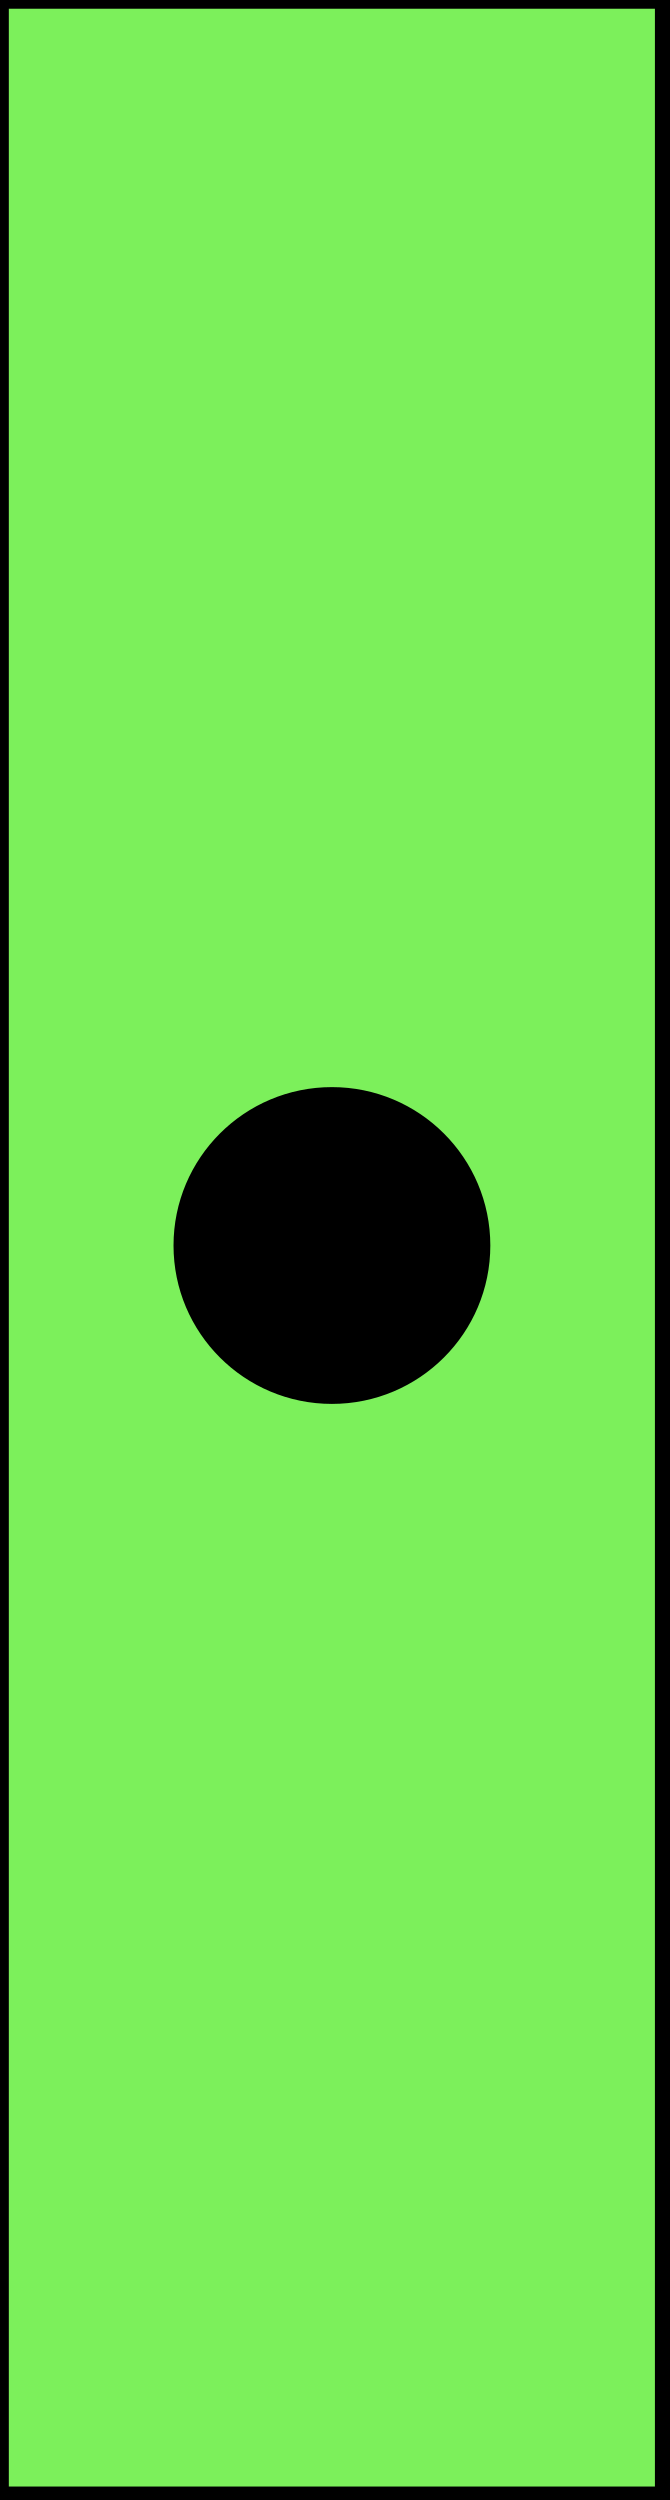
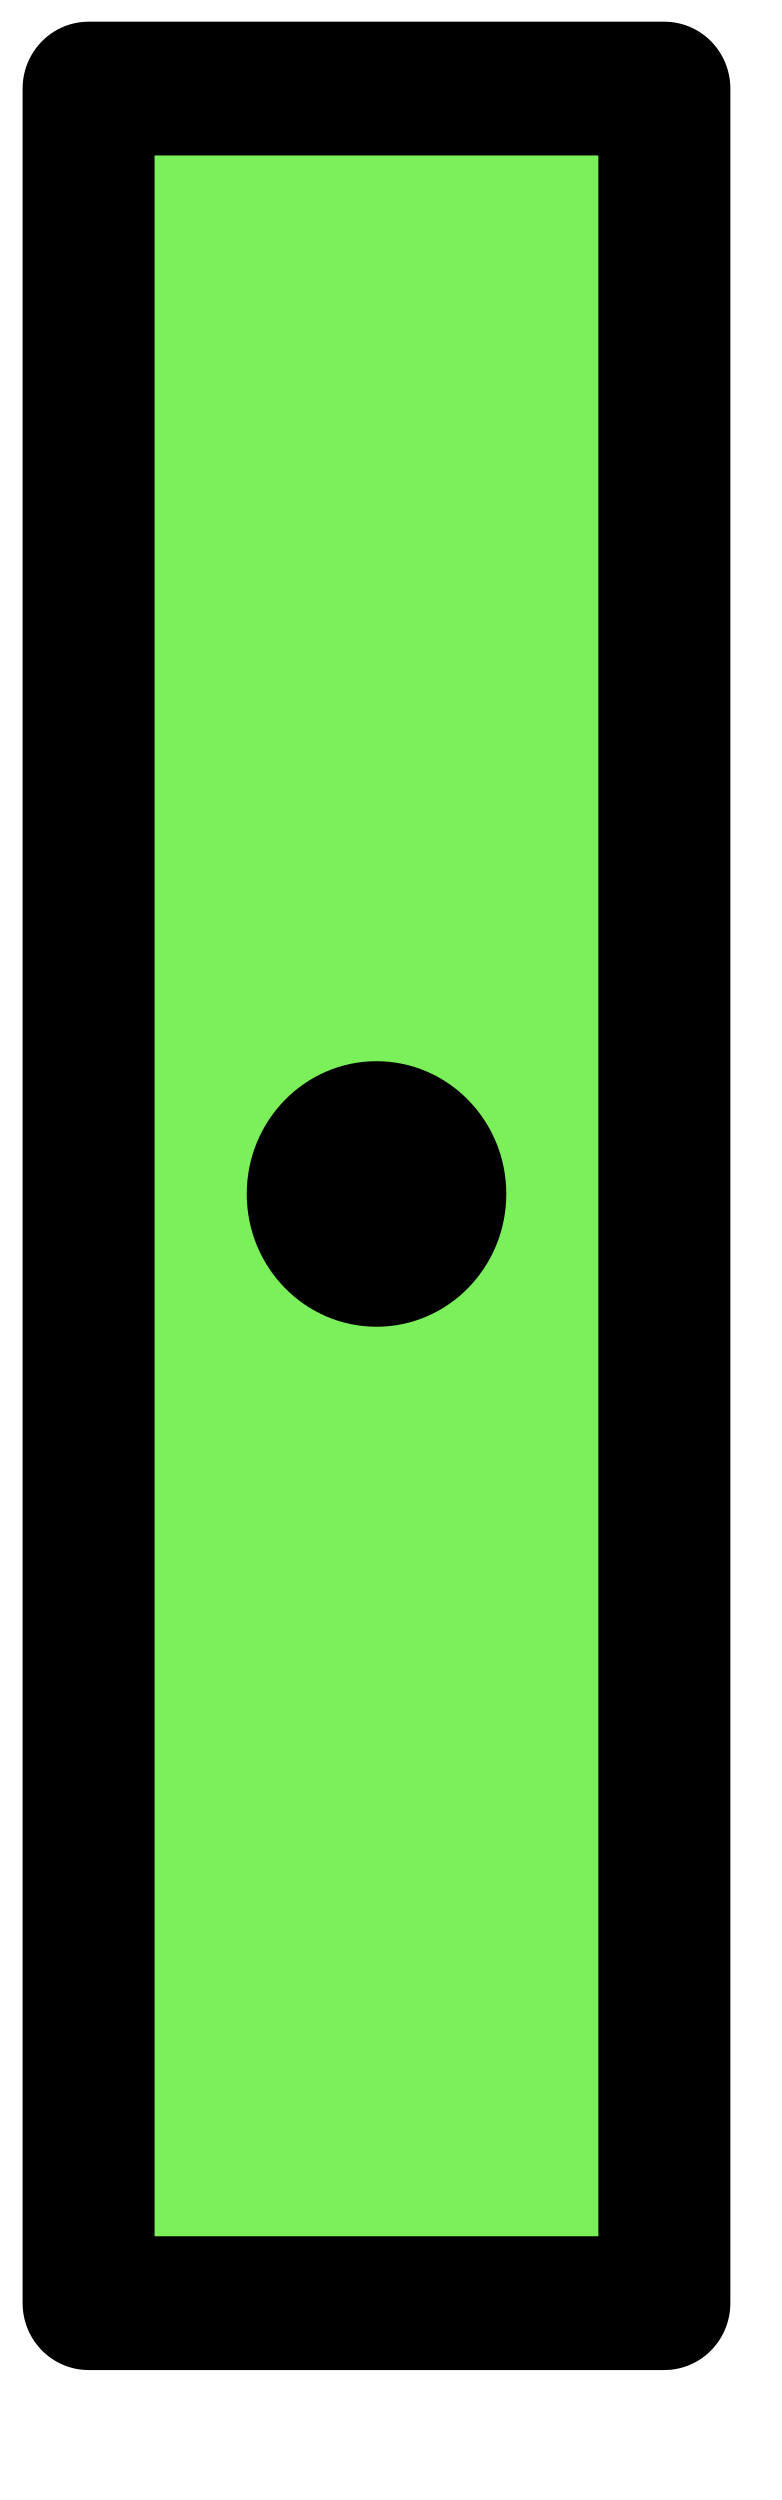
- <svg xmlns="http://www.w3.org/2000/svg" width="100%" height="100%" viewBox="0 0 38 142" version="1.1" xml:space="preserve" style="fill-rule:evenodd;clip-rule:evenodd;stroke-linecap:round;stroke-linejoin:round;stroke-miterlimit:1.5;">
-   <g transform="matrix(1.01308,0,0,1.00381,-0.403378,-0.436258)">
-     <rect x="0.398" y="0.435" width="37.214" height="141.194" style="fill:rgb(124,240,91);stroke:black;stroke-width:0.99px;" />
+ <svg xmlns="http://www.w3.org/2000/svg" width="100%" height="100%" viewBox="0 0 5 16" version="1.1" xml:space="preserve" style="fill-rule:evenodd;clip-rule:evenodd;stroke-linecap:round;stroke-linejoin:round;stroke-miterlimit:1.5;">
+   <g transform="matrix(0.0990228,0,0,0.100381,0.527501,0.523303)">
+     <rect x="0.398" y="0.435" width="37.214" height="141.194" style="fill:rgb(124,240,91);stroke:black;stroke-width:8.53px;" />
  </g>
-   <circle cx="18.853" cy="70.745" r="8.497" style="stroke:black;stroke-width:1px;" />
+   <g transform="matrix(0.0977444,0,0,0.1,0.566929,0.566929)">
+     <circle cx="18.853" cy="70.745" r="8.497" />
+   </g>
</svg>
